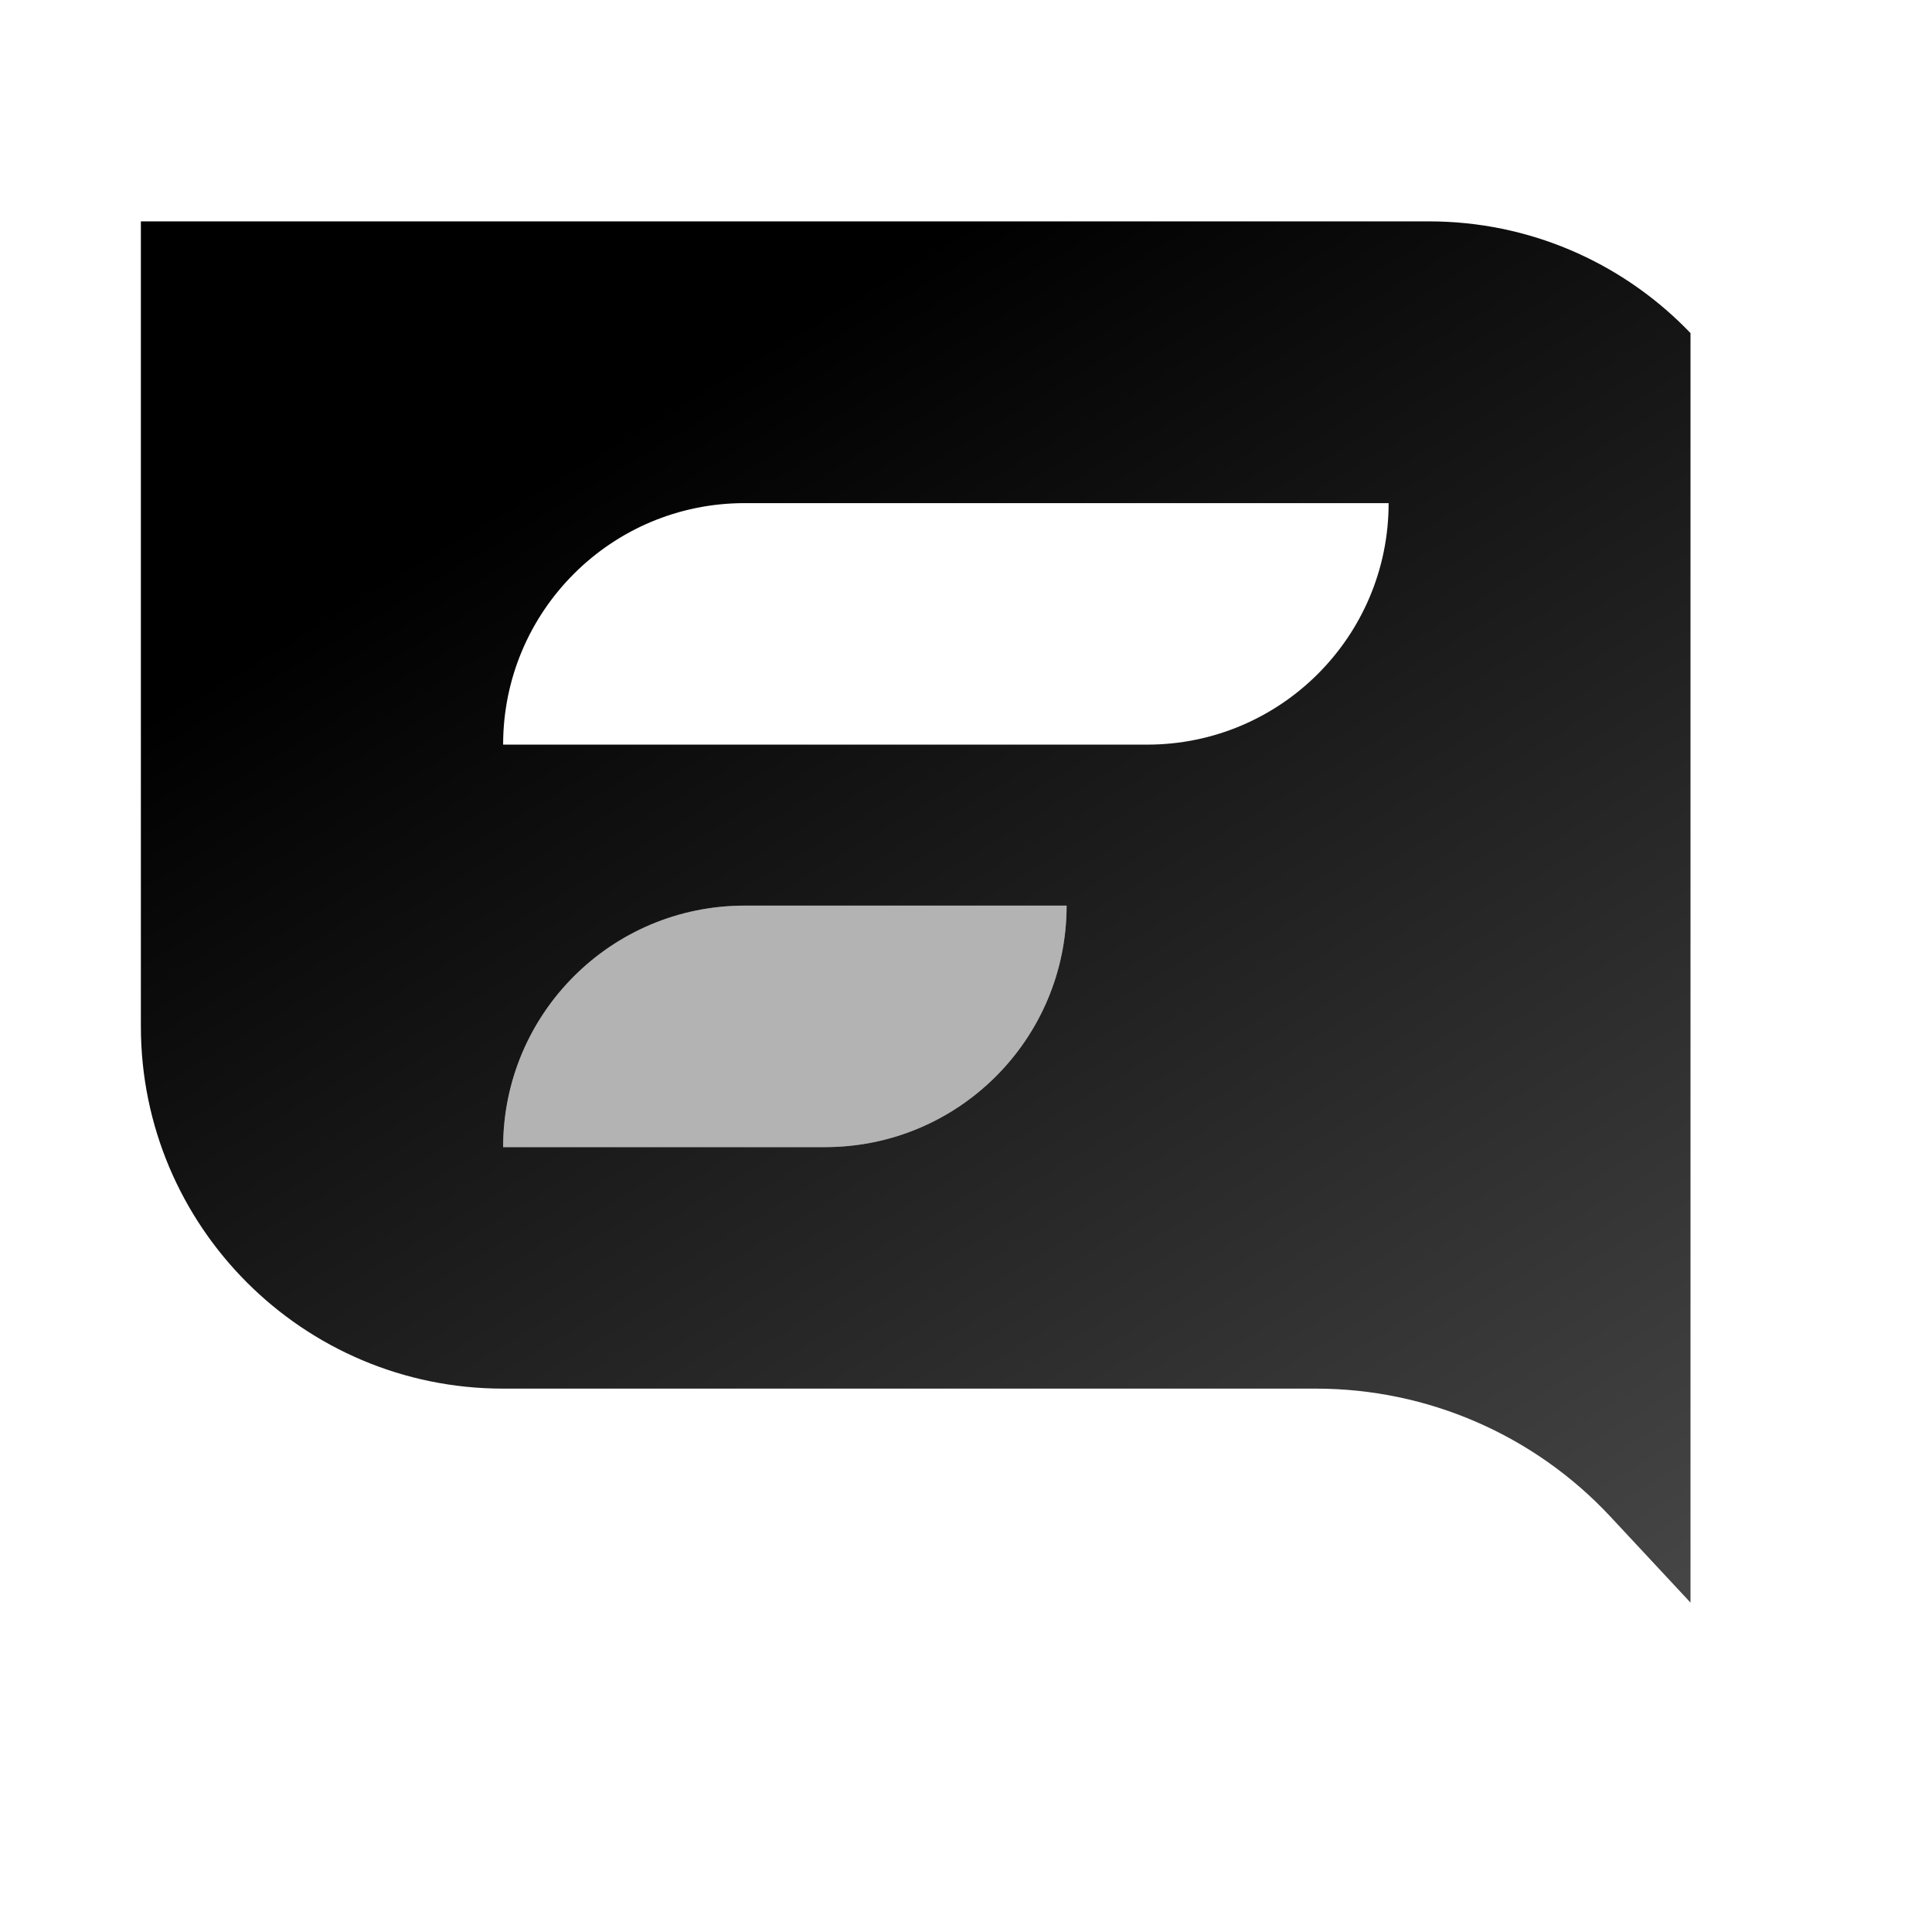
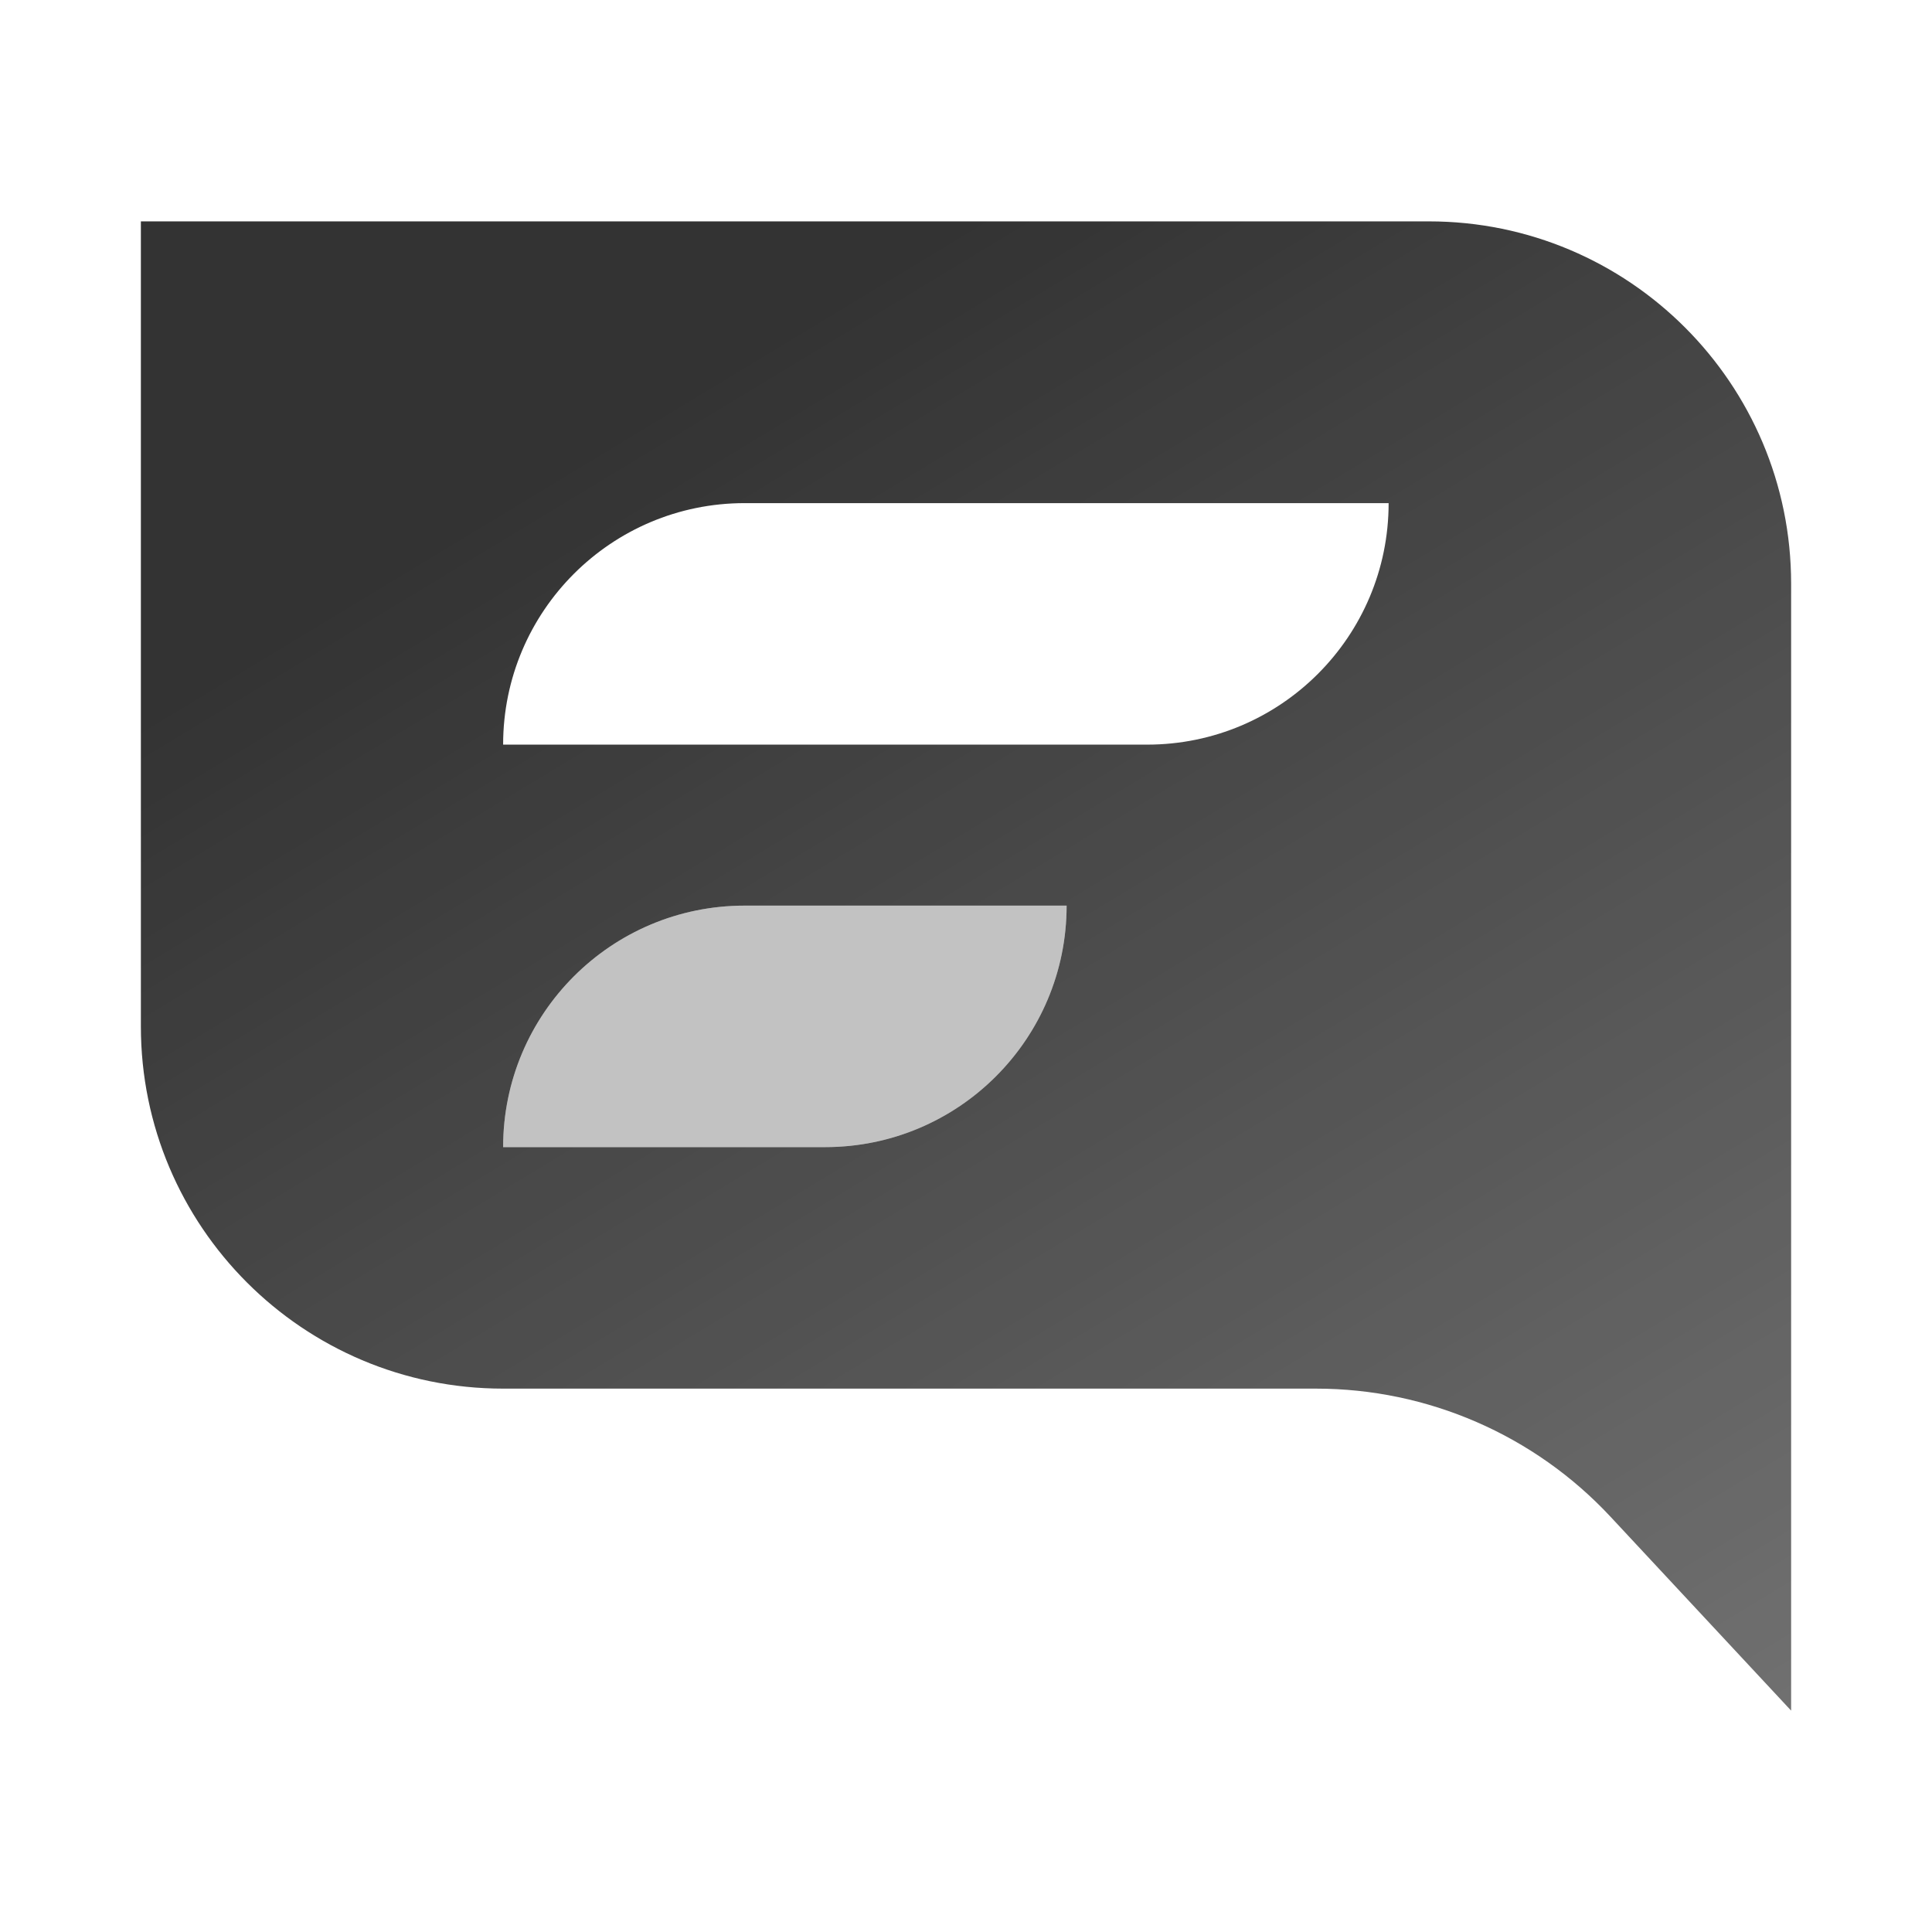
- <svg xmlns="http://www.w3.org/2000/svg" width="24" height="24" viewBox="0 0 24 24" fill="none">
-   <mask id="mask-chat" style="mask-type:alpha" maskUnits="userSpaceOnUse" x="1" y="2" width="20" height="19">
-     <g transform="translate(1.75, 2.75)">
-       <g id="Mask">
-         <path id="Mask_2" fill-rule="evenodd" clip-rule="evenodd" d="M0 0H16C18.485 0 20.5 2.015 20.5 4.5V18.5L18.256 16.091C17.31 15.076 15.985 14.5 14.598 14.5H4.5C2.015 14.5 0 12.485 0 10V0ZM4.5 6.5C4.5 4.843 5.843 3.5 7.5 3.5H15.5C15.5 5.157 14.157 6.5 12.5 6.5H4.5ZM7.5 8.5C5.843 8.5 4.5 9.843 4.5 11.5H8.5C10.157 11.5 11.5 10.157 11.5 8.5H7.5Z" fill="url(#paint-chat)" />
-         <path id="Mask_3" opacity="0.3" d="M4.5 11.5C4.5 9.843 5.843 8.5 7.5 8.5H11.5C11.5 10.157 10.157 11.5 8.5 11.5H4.5Z" fill="black" />
-       </g>
+ <svg xmlns="http://www.w3.org/2000/svg" width="96" height="96" viewBox="0 0 24 24" fill="none">
+   <g transform="translate(1.75, 2.75)">
+     <g id="Mask">
+       <path id="Mask_2" fill-rule="evenodd" clip-rule="evenodd" d="M0 0H16C18.485 0 20.5 2.015 20.5 4.5V18.5L18.256 16.091C17.31 15.076 15.985 14.5 14.598 14.5H4.5C2.015 14.5 0 12.485 0 10V0ZM4.5 6.5C4.5 4.843 5.843 3.5 7.5 3.5H15.5C15.5 5.157 14.157 6.5 12.5 6.5H4.5ZM7.5 8.5C5.843 8.5 4.5 9.843 4.5 11.5H8.5C10.157 11.5 11.5 10.157 11.5 8.5H7.5Z" fill="url(#paint-chat)" />
+       <path id="Mask_3" opacity="0.3" d="M4.5 11.5C4.5 9.843 5.843 8.5 7.5 8.5H11.5C11.5 10.157 10.157 11.5 8.5 11.5H4.5Z" fill="#333333" />
    </g>
-   </mask>
-   <g mask="url(#mask-chat)">
-     <rect width="24" height="24" fill="black" />
  </g>
  <defs>
    <linearGradient id="paint-chat" x1="10.25" y1="0" x2="21.189" y2="18.083" gradientUnits="userSpaceOnUse">
-       <stop />
-       <stop offset="1" stop-opacity="0.7" />
+       <stop stop-color="#333333" />
+       <stop offset="1" stop-opacity="0.7" stop-color="#333333" />
    </linearGradient>
  </defs>
</svg>
